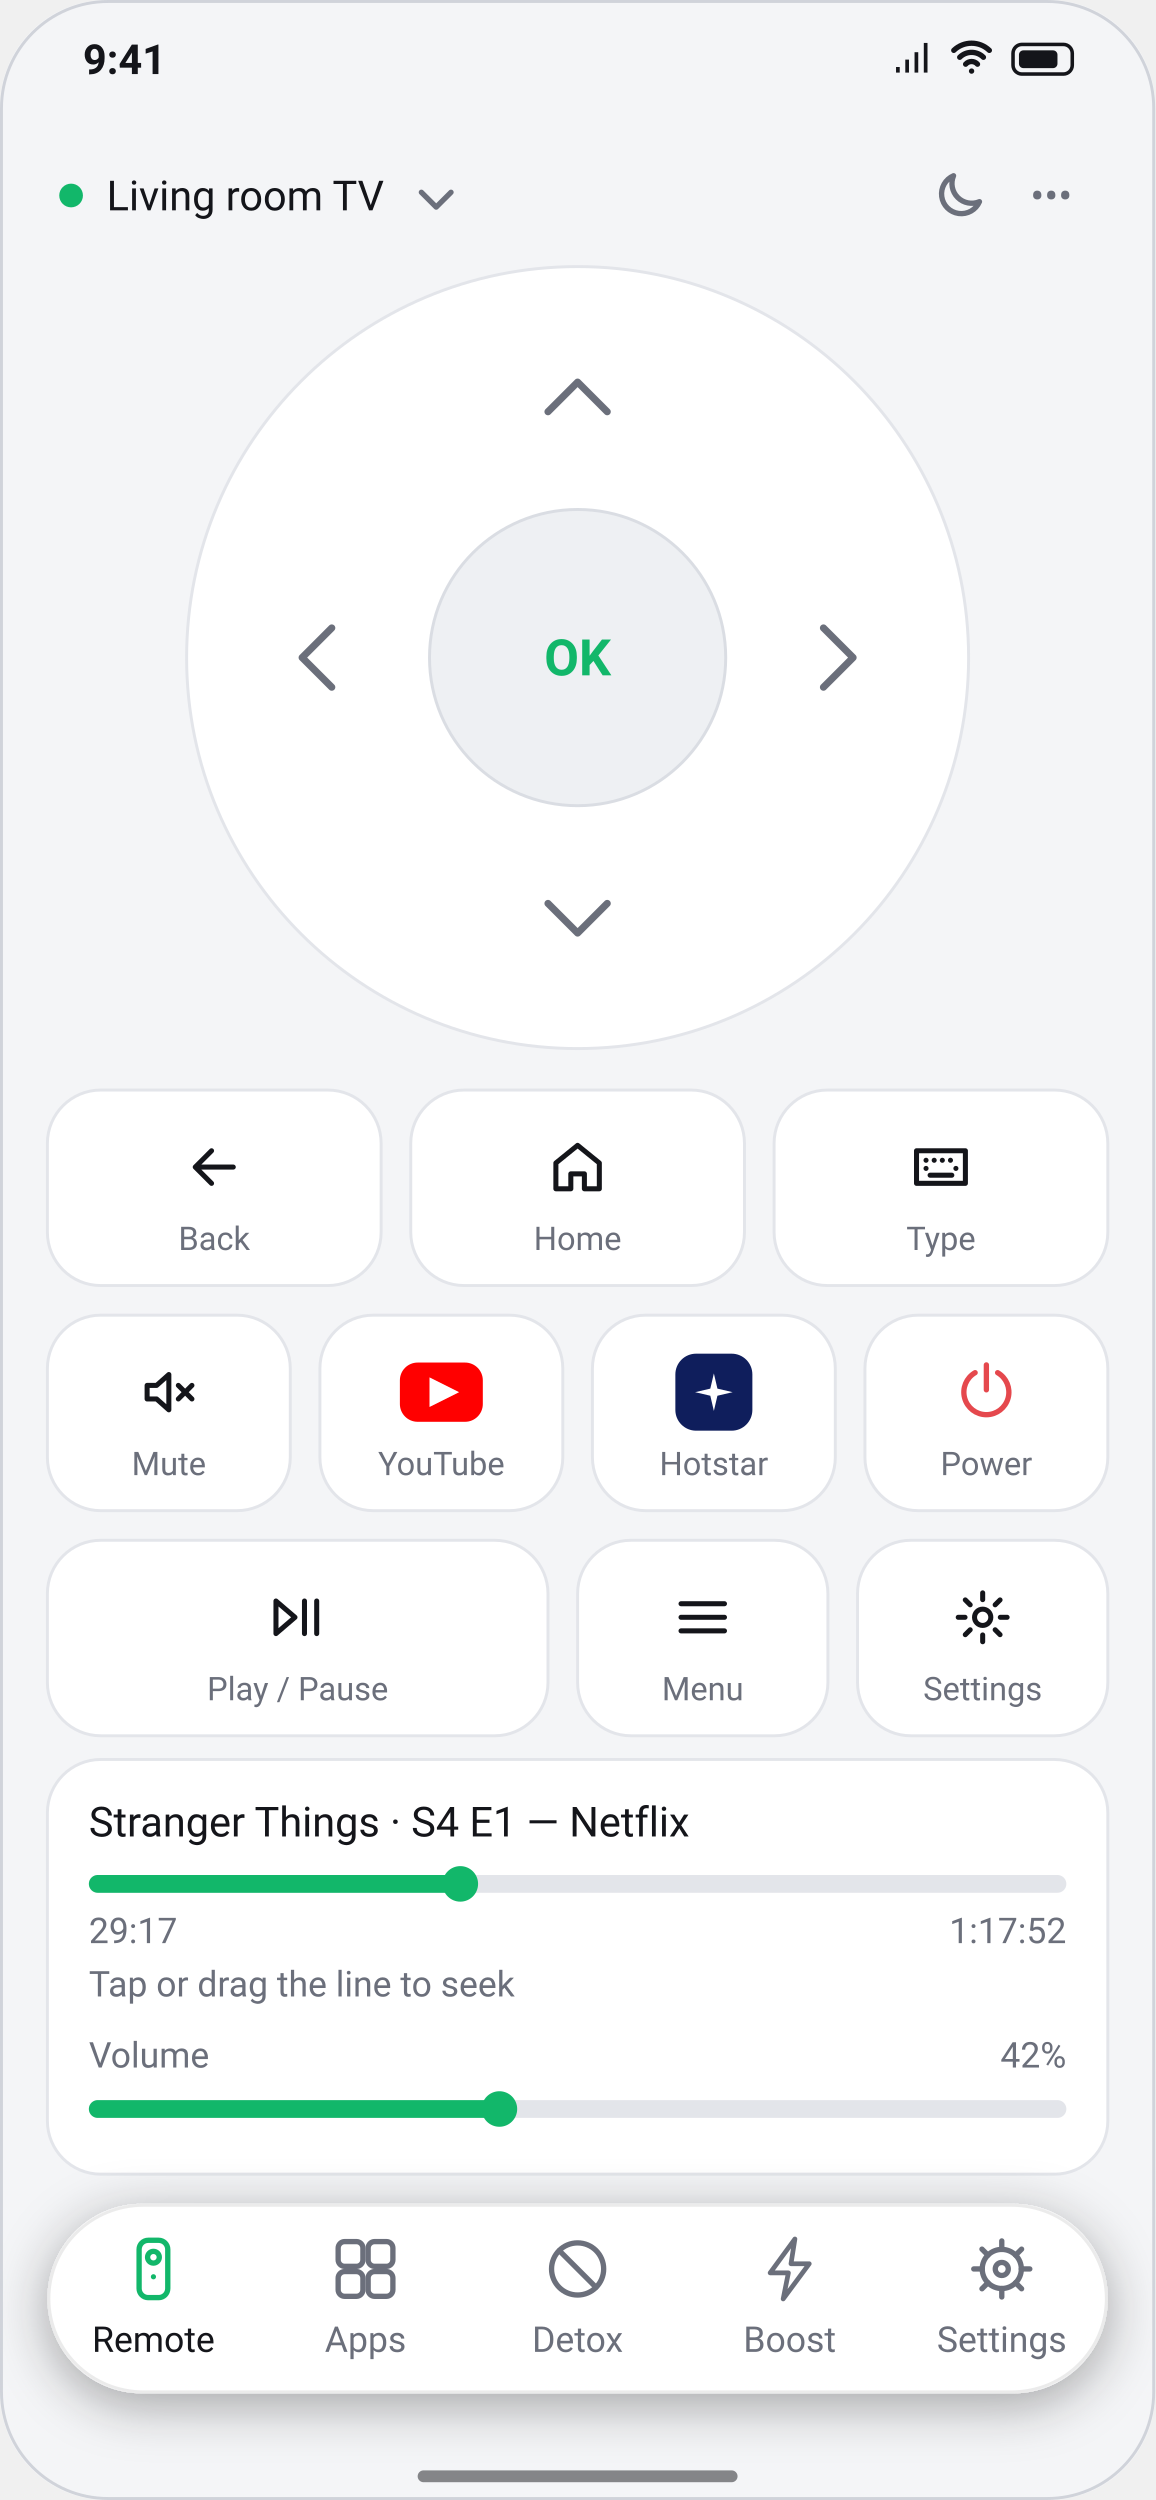
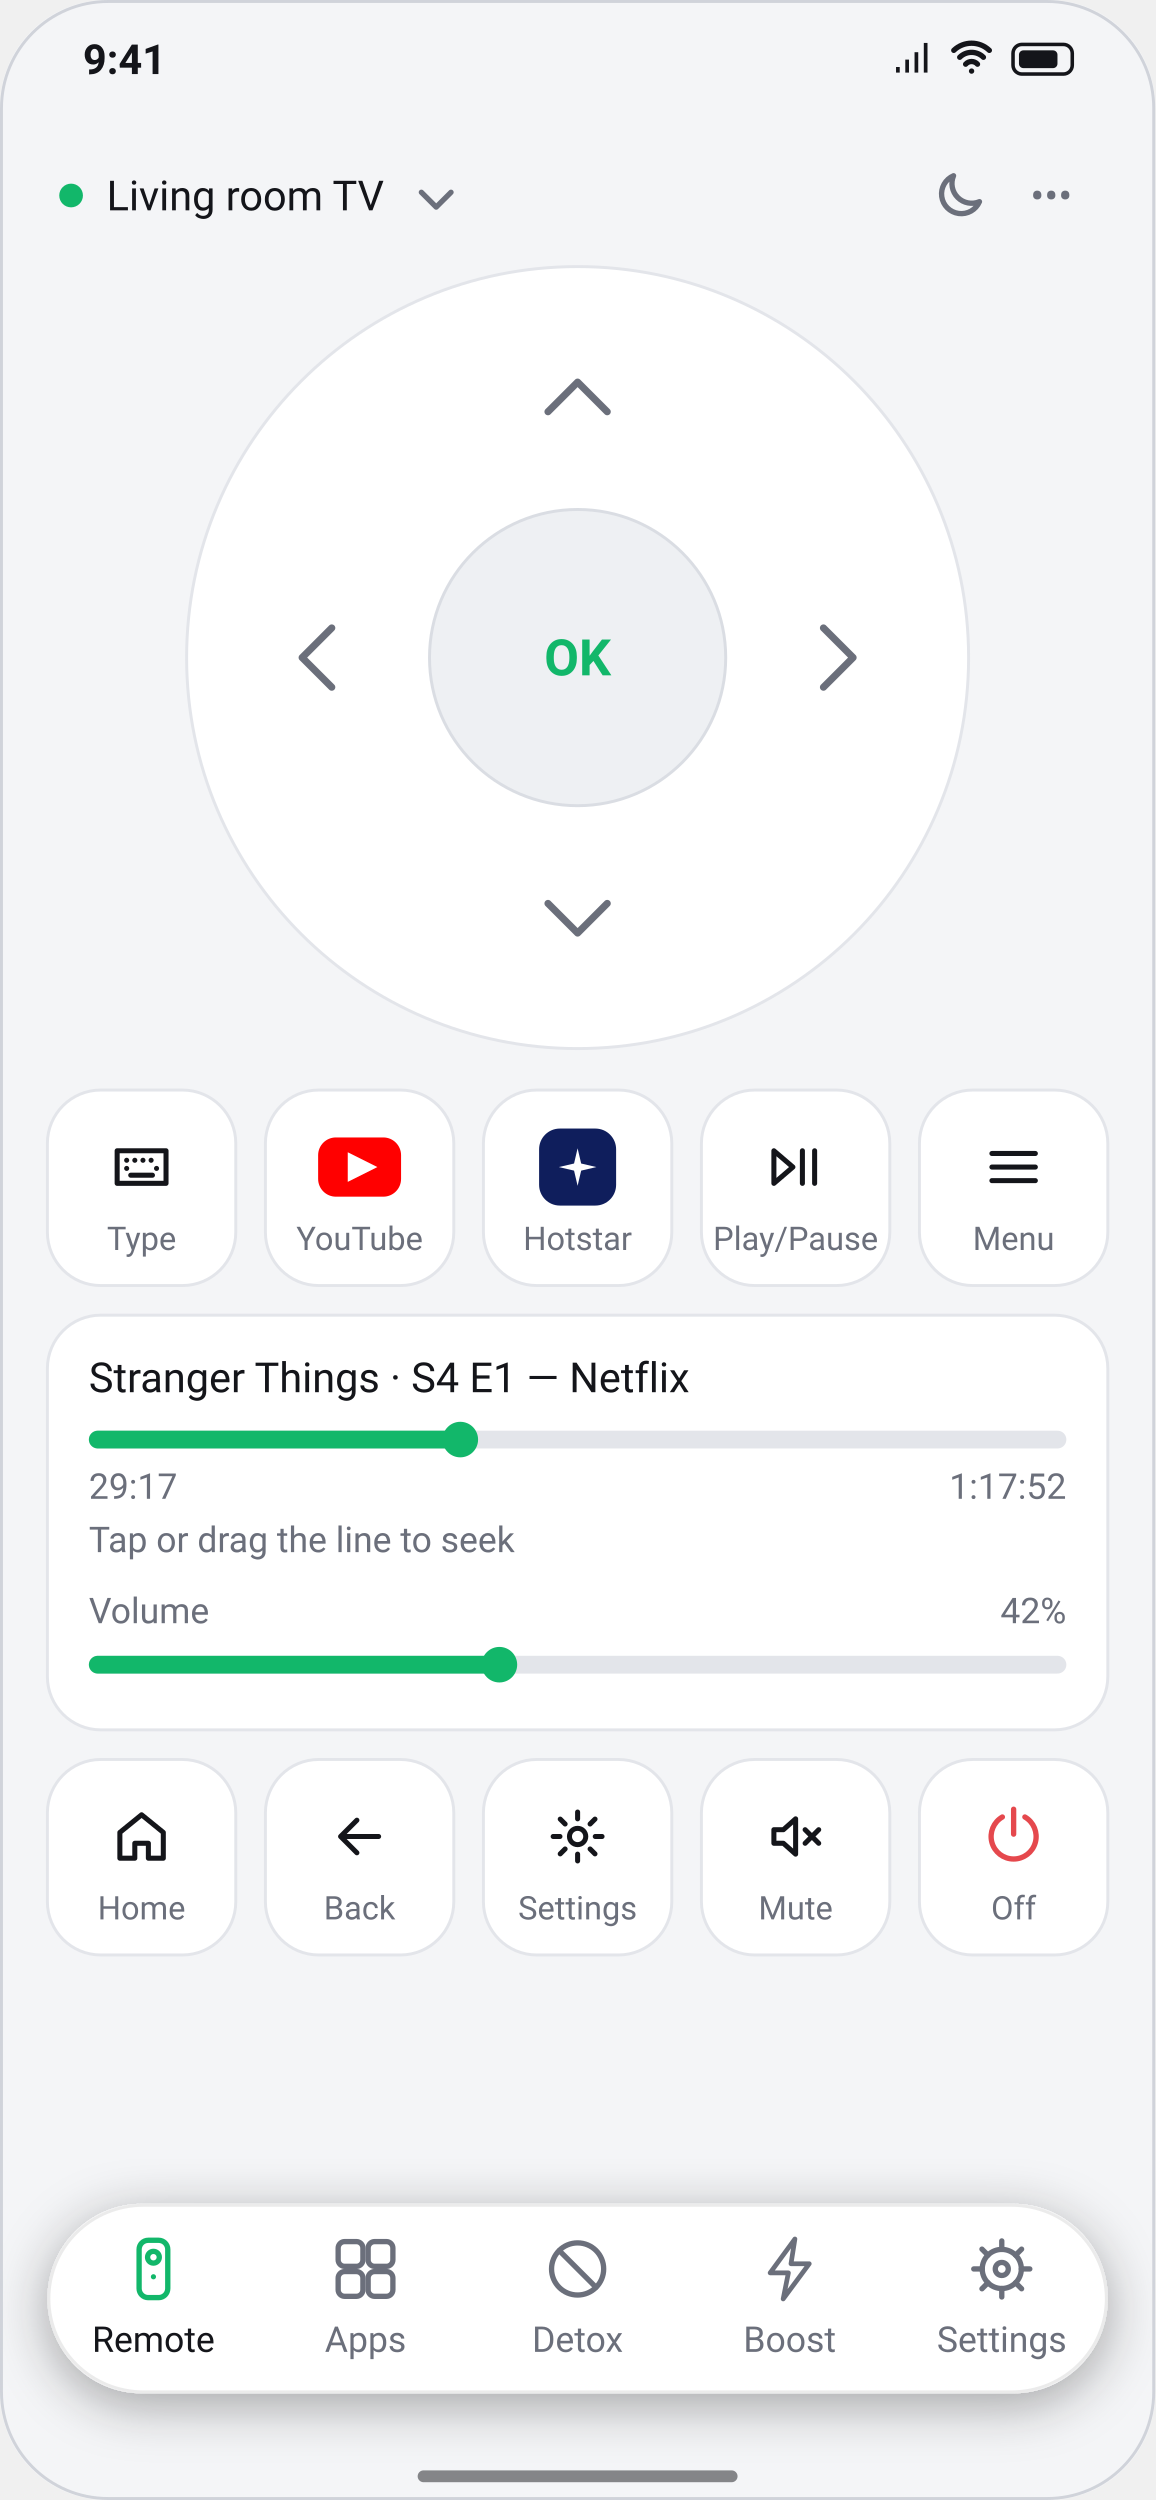
<svg xmlns="http://www.w3.org/2000/svg" width="390" height="844" viewBox="0 0 390 844" role="img">
  <defs>
    <clipPath id="07-remote-light-clip1">
      <rect x="0" y="0" width="390" height="844" rx="36" />
    </clipPath>
    <filter id="07-remote-light-sh2" x="-30%" y="-30%" width="160%" height="170%">
      <feDropShadow dx="0" dy="4" stdDeviation="9" flood-color="#000" flood-opacity="0.35" />
    </filter>
  </defs>
  <g clip-path="url(#07-remote-light-clip1)">
    <rect x="0" y="0" width="390" height="844" fill="#F4F5F7" />
    <circle cx="24" cy="66" r="4" fill="#12B76A" />
    <text x="36" y="71" font-family="Roboto, 'Google Sans', Inter, 'Segoe UI', Arial, sans-serif" font-size="14" fill="#14151A">Living room TV</text>
    <path transform="translate(137.26 57) scale(0.833333)" d="M6 9.5l6 6 6-6" fill="none" stroke="#6B6F7B" stroke-width="2.16" stroke-linecap="round" stroke-linejoin="round" />
    <path transform="translate(314 56) scale(0.833333)" d="M20 14.5A8 8 0 0 1 9.5 4a8 8 0 1 0 10.5 10.5z" fill="none" stroke="#6B6F7B" stroke-width="2.16" stroke-linecap="round" stroke-linejoin="round" />
    <text x="362" y="71" font-family="Roboto, 'Google Sans', Inter, 'Segoe UI', Arial, sans-serif" font-size="14" fill="#6B6F7B" text-anchor="end">•••</text>
    <circle cx="195" cy="222" r="132" fill="#FFFFFF" stroke="#E3E5EA" stroke-width="1" />
    <g transform="translate(195 134) rotate(270)">
      <path d="M-5 -10 L5 0 L-5 10" fill="none" stroke="#6B6F7B" stroke-width="2.4" stroke-linecap="round" stroke-linejoin="round" />
    </g>
    <g transform="translate(195 310) rotate(90)">
      <path d="M-5 -10 L5 0 L-5 10" fill="none" stroke="#6B6F7B" stroke-width="2.4" stroke-linecap="round" stroke-linejoin="round" />
    </g>
    <g transform="translate(107 222) rotate(180)">
      <path d="M-5 -10 L5 0 L-5 10" fill="none" stroke="#6B6F7B" stroke-width="2.4" stroke-linecap="round" stroke-linejoin="round" />
    </g>
    <g transform="translate(283 222) rotate(360)">
      <path d="M-5 -10 L5 0 L-5 10" fill="none" stroke="#6B6F7B" stroke-width="2.4" stroke-linecap="round" stroke-linejoin="round" />
    </g>
    <circle cx="195" cy="222" r="50" fill="#EEF0F3" stroke="#DADDE3" stroke-width="1" />
    <text x="195" y="228" font-family="Roboto, 'Google Sans', Inter, 'Segoe UI', Arial, sans-serif" font-size="17" fill="#12B76A" font-weight="600" text-anchor="middle">OK</text>
-     <rect x="16" y="368" width="112.667" height="66" rx="18" fill="#FFFFFF" stroke="#E3E5EA" stroke-width="1" />
-     <path transform="translate(61.3333 383) scale(0.916667)" d="M19 12H5M11 6l-6 6 6 6" fill="none" stroke="#14151A" stroke-width="1.855" stroke-linecap="round" stroke-linejoin="round" />
-     <text x="72.333" y="422" font-family="Roboto, 'Google Sans', Inter, 'Segoe UI', Arial, sans-serif" font-size="11" fill="#6B6F7B" text-anchor="middle">Back</text>
-     <rect x="138.667" y="368" width="112.667" height="66" rx="18" fill="#FFFFFF" stroke="#E3E5EA" stroke-width="1" />
-     <path transform="translate(184 383) scale(0.916667)" d="M4 10.5 12 4l8 6.5V20h-5.5v-5.5h-5V20H4z" fill="none" stroke="#14151A" stroke-width="1.855" stroke-linecap="round" stroke-linejoin="round" />
-     <text x="195" y="422" font-family="Roboto, 'Google Sans', Inter, 'Segoe UI', Arial, sans-serif" font-size="11" fill="#6B6F7B" text-anchor="middle">Home</text>
-     <rect x="261.333" y="368" width="112.667" height="66" rx="18" fill="#FFFFFF" stroke="#E3E5EA" stroke-width="1" />
-     <path transform="translate(306.667 383) scale(0.916667)" d="M3 6h18v12H3zM6.5 9.5h.01M9.5 9.5h.01M12.5 9.5h.01M15.5 9.5h.01M17.5 12.5h.01M6.5 12.5h.01M8 15h8" fill="none" stroke="#14151A" stroke-width="1.855" stroke-linecap="round" stroke-linejoin="round" />
-     <text x="317.667" y="422" font-family="Roboto, 'Google Sans', Inter, 'Segoe UI', Arial, sans-serif" font-size="11" fill="#6B6F7B" text-anchor="middle">Type</text>
-     <rect x="16" y="444" width="82" height="66" rx="18" fill="#FFFFFF" stroke="#E3E5EA" stroke-width="1" />
-     <path transform="translate(46 459) scale(0.916667)" d="M4 9.5h3.5L12 5.5v13l-4.5-4H4zM15.5 9.5l5 5M20.5 9.5l-5 5" fill="none" stroke="#14151A" stroke-width="1.855" stroke-linecap="round" stroke-linejoin="round" />
-     <text x="57" y="498" font-family="Roboto, 'Google Sans', Inter, 'Segoe UI', Arial, sans-serif" font-size="11" fill="#6B6F7B" text-anchor="middle">Mute</text>
-     <rect x="108" y="444" width="82" height="66" rx="18" fill="#FFFFFF" stroke="#E3E5EA" stroke-width="1" />
-     <rect x="135" y="460" width="28" height="20" rx="6" fill="#FF0000" />
-     <path d="M145 465 L155 470 L145 475Z" fill="#FFFFFF" />
-     <text x="149" y="498" font-family="Roboto, 'Google Sans', Inter, 'Segoe UI', Arial, sans-serif" font-size="11" fill="#6B6F7B" text-anchor="middle">YouTube</text>
-     <rect x="200" y="444" width="82" height="66" rx="18" fill="#FFFFFF" stroke="#E3E5EA" stroke-width="1" />
-     <rect x="228" y="457" width="26" height="26" rx="7" fill="#0F1E5C" />
-     <path transform="translate(233 462) scale(0.666667)" d="M12 2.5 13.8 10.2 21.5 12 13.8 13.8 12 21.5 10.2 13.8 2.5 12 10.2 10.2z" fill="#FFFFFF" />
-     <text x="241" y="498" font-family="Roboto, 'Google Sans', Inter, 'Segoe UI', Arial, sans-serif" font-size="11" fill="#6B6F7B" text-anchor="middle">Hotstar</text>
-     <rect x="292" y="444" width="82" height="66" rx="18" fill="#FFFFFF" stroke="#E3E5EA" stroke-width="1" />
-     <path d="M336.8 463.418 A7.6 7.6 0 1 1 329.2 463.418" fill="none" stroke="#E5484D" stroke-width="1.8" stroke-linecap="round" stroke-linejoin="round" />
-     <line x1="333" y1="460.8" x2="333" y2="469.2" stroke="#E5484D" stroke-width="1.8" stroke-linecap="round" />
-     <text x="333" y="498" font-family="Roboto, 'Google Sans', Inter, 'Segoe UI', Arial, sans-serif" font-size="11" fill="#6B6F7B" text-anchor="middle">Power</text>
-     <rect x="16" y="520" width="169" height="66" rx="18" fill="#FFFFFF" stroke="#E3E5EA" stroke-width="1" />
-     <path transform="translate(89.5 535) scale(0.916667)" d="M4 6v12l7-6zM14.5 6v12M19 6v12" fill="none" stroke="#14151A" stroke-width="1.855" stroke-linecap="round" stroke-linejoin="round" />
-     <text x="100.5" y="574" font-family="Roboto, 'Google Sans', Inter, 'Segoe UI', Arial, sans-serif" font-size="11" fill="#6B6F7B" text-anchor="middle">Play / Pause</text>
-     <rect x="195" y="520" width="84.5" height="66" rx="18" fill="#FFFFFF" stroke="#E3E5EA" stroke-width="1" />
-     <path transform="translate(226.25 535) scale(0.916667)" d="M4 7h16M4 12h16M4 17h16" fill="none" stroke="#14151A" stroke-width="1.855" stroke-linecap="round" stroke-linejoin="round" />
-     <text x="237.25" y="574" font-family="Roboto, 'Google Sans', Inter, 'Segoe UI', Arial, sans-serif" font-size="11" fill="#6B6F7B" text-anchor="middle">Menu</text>
-     <rect x="289.5" y="520" width="84.5" height="66" rx="18" fill="#FFFFFF" stroke="#E3E5EA" stroke-width="1" />
-     <path transform="translate(320.75 535) scale(0.916667)" d="M12 9a3 3 0 1 1 0 6 3 3 0 0 1 0-6zM12 3v2.5M12 18.5V21M3 12h2.5M18.5 12H21M5.6 5.6l1.8 1.8M16.6 16.6l1.8 1.8M5.6 18.4l1.8-1.8M16.6 7.4l1.8-1.8" fill="none" stroke="#14151A" stroke-width="1.855" stroke-linecap="round" stroke-linejoin="round" />
-     <text x="331.75" y="574" font-family="Roboto, 'Google Sans', Inter, 'Segoe UI', Arial, sans-serif" font-size="11" fill="#6B6F7B" text-anchor="middle">Settings</text>
-     <rect x="16" y="594" width="358" height="140" rx="18" fill="#FFFFFF" stroke="#E3E5EA" stroke-width="1" />
-     <text x="30" y="620" font-family="Roboto, 'Google Sans', Inter, 'Segoe UI', Arial, sans-serif" font-size="14" fill="#14151A">Stranger Things · S4 E1 — Netflix</text>
-     <line x1="33" y1="636" x2="357" y2="636" stroke="#E3E5EA" stroke-width="6" stroke-linecap="round" />
-     <line x1="33" y1="636" x2="155.4" y2="636" stroke="#12B76A" stroke-width="6" stroke-linecap="round" />
-     <circle cx="155.4" cy="636" r="6" fill="#12B76A" />
-     <text x="30" y="656" font-family="Roboto, 'Google Sans', Inter, 'Segoe UI', Arial, sans-serif" font-size="12" fill="#6B6F7B">29:17</text>
-     <text x="360" y="656" font-family="Roboto, 'Google Sans', Inter, 'Segoe UI', Arial, sans-serif" font-size="12" fill="#6B6F7B" text-anchor="end">1:17:52</text>
-     <text x="30" y="674" font-family="Roboto, 'Google Sans', Inter, 'Segoe UI', Arial, sans-serif" font-size="12" fill="#6B6F7B">Tap or drag the line to seek</text>
-     <text x="30" y="698" font-family="Roboto, 'Google Sans', Inter, 'Segoe UI', Arial, sans-serif" font-size="12" fill="#6B6F7B">Volume</text>
-     <text x="360" y="698" font-family="Roboto, 'Google Sans', Inter, 'Segoe UI', Arial, sans-serif" font-size="12" fill="#6B6F7B" text-anchor="end">42%</text>
-     <line x1="33" y1="712" x2="357" y2="712" stroke="#E3E5EA" stroke-width="6" stroke-linecap="round" />
-     <line x1="33" y1="712" x2="168.6" y2="712" stroke="#12B76A" stroke-width="6" stroke-linecap="round" />
-     <circle cx="168.6" cy="712" r="6" fill="#12B76A" />
+     <rect x="16" y="368" width="63.6" height="66" rx="18" fill="#FFFFFF" stroke="#E3E5EA" stroke-width="1" />
+     <path transform="translate(36.8 383) scale(0.916667)" d="M3 6h18v12H3zM6.5 9.5h.01M9.5 9.5h.01M12.5 9.5h.01M15.5 9.5h.01M17.5 12.5h.01M6.5 12.5h.01M8 15h8" fill="none" stroke="#14151A" stroke-width="1.855" stroke-linecap="round" stroke-linejoin="round" />
+     <text x="47.8" y="422" font-family="Roboto, 'Google Sans', Inter, 'Segoe UI', Arial, sans-serif" font-size="11" fill="#6B6F7B" text-anchor="middle">Type</text>
+     <rect x="89.6" y="368" width="63.6" height="66" rx="18" fill="#FFFFFF" stroke="#E3E5EA" stroke-width="1" />
+     <rect x="107.4" y="384" width="28" height="20" rx="6" fill="#FF0000" />
+     <path d="M117.4 389 L127.4 394 L117.4 399Z" fill="#FFFFFF" />
+     <text x="121.4" y="422" font-family="Roboto, 'Google Sans', Inter, 'Segoe UI', Arial, sans-serif" font-size="11" fill="#6B6F7B" text-anchor="middle">YouTube</text>
+     <rect x="163.2" y="368" width="63.6" height="66" rx="18" fill="#FFFFFF" stroke="#E3E5EA" stroke-width="1" />
+     <rect x="182" y="381" width="26" height="26" rx="7" fill="#0F1E5C" />
+     <path transform="translate(187 386) scale(0.666667)" d="M12 2.5 13.8 10.2 21.5 12 13.8 13.8 12 21.5 10.2 13.8 2.5 12 10.2 10.2z" fill="#FFFFFF" />
+     <text x="195" y="422" font-family="Roboto, 'Google Sans', Inter, 'Segoe UI', Arial, sans-serif" font-size="11" fill="#6B6F7B" text-anchor="middle">Hotstar</text>
+     <rect x="236.8" y="368" width="63.6" height="66" rx="18" fill="#FFFFFF" stroke="#E3E5EA" stroke-width="1" />
+     <path transform="translate(257.6 383) scale(0.916667)" d="M4 6v12l7-6zM14.5 6v12M19 6v12" fill="none" stroke="#14151A" stroke-width="1.855" stroke-linecap="round" stroke-linejoin="round" />
+     <text x="268.6" y="422" font-family="Roboto, 'Google Sans', Inter, 'Segoe UI', Arial, sans-serif" font-size="11" fill="#6B6F7B" text-anchor="middle">Play/Pause</text>
+     <rect x="310.4" y="368" width="63.6" height="66" rx="18" fill="#FFFFFF" stroke="#E3E5EA" stroke-width="1" />
+     <path transform="translate(331.2 383) scale(0.916667)" d="M4 7h16M4 12h16M4 17h16" fill="none" stroke="#14151A" stroke-width="1.855" stroke-linecap="round" stroke-linejoin="round" />
+     <text x="342.2" y="422" font-family="Roboto, 'Google Sans', Inter, 'Segoe UI', Arial, sans-serif" font-size="11" fill="#6B6F7B" text-anchor="middle">Menu</text>
+     <rect x="16" y="444" width="358" height="140" rx="18" fill="#FFFFFF" stroke="#E3E5EA" stroke-width="1" />
+     <text x="30" y="470" font-family="Roboto, 'Google Sans', Inter, 'Segoe UI', Arial, sans-serif" font-size="14" fill="#14151A">Stranger Things · S4 E1 — Netflix</text>
+     <line x1="33" y1="486" x2="357" y2="486" stroke="#E3E5EA" stroke-width="6" stroke-linecap="round" />
+     <line x1="33" y1="486" x2="155.4" y2="486" stroke="#12B76A" stroke-width="6" stroke-linecap="round" />
+     <circle cx="155.4" cy="486" r="6" fill="#12B76A" />
+     <text x="30" y="506" font-family="Roboto, 'Google Sans', Inter, 'Segoe UI', Arial, sans-serif" font-size="12" fill="#6B6F7B">29:17</text>
+     <text x="360" y="506" font-family="Roboto, 'Google Sans', Inter, 'Segoe UI', Arial, sans-serif" font-size="12" fill="#6B6F7B" text-anchor="end">1:17:52</text>
+     <text x="30" y="524" font-family="Roboto, 'Google Sans', Inter, 'Segoe UI', Arial, sans-serif" font-size="12" fill="#6B6F7B">Tap or drag the line to seek</text>
+     <text x="30" y="548" font-family="Roboto, 'Google Sans', Inter, 'Segoe UI', Arial, sans-serif" font-size="12" fill="#6B6F7B">Volume</text>
+     <text x="360" y="548" font-family="Roboto, 'Google Sans', Inter, 'Segoe UI', Arial, sans-serif" font-size="12" fill="#6B6F7B" text-anchor="end">42%</text>
+     <line x1="33" y1="562" x2="357" y2="562" stroke="#E3E5EA" stroke-width="6" stroke-linecap="round" />
+     <line x1="33" y1="562" x2="168.6" y2="562" stroke="#12B76A" stroke-width="6" stroke-linecap="round" />
+     <circle cx="168.6" cy="562" r="6" fill="#12B76A" />
+     <rect x="16" y="594" width="63.6" height="66" rx="18" fill="#FFFFFF" stroke="#E3E5EA" stroke-width="1" />
+     <path transform="translate(36.8 609) scale(0.916667)" d="M4 10.5 12 4l8 6.5V20h-5.5v-5.5h-5V20H4z" fill="none" stroke="#14151A" stroke-width="1.855" stroke-linecap="round" stroke-linejoin="round" />
+     <text x="47.8" y="648" font-family="Roboto, 'Google Sans', Inter, 'Segoe UI', Arial, sans-serif" font-size="11" fill="#6B6F7B" text-anchor="middle">Home</text>
+     <rect x="89.6" y="594" width="63.6" height="66" rx="18" fill="#FFFFFF" stroke="#E3E5EA" stroke-width="1" />
+     <path transform="translate(110.4 609) scale(0.916667)" d="M19 12H5M11 6l-6 6 6 6" fill="none" stroke="#14151A" stroke-width="1.855" stroke-linecap="round" stroke-linejoin="round" />
+     <text x="121.4" y="648" font-family="Roboto, 'Google Sans', Inter, 'Segoe UI', Arial, sans-serif" font-size="11" fill="#6B6F7B" text-anchor="middle">Back</text>
+     <rect x="163.2" y="594" width="63.6" height="66" rx="18" fill="#FFFFFF" stroke="#E3E5EA" stroke-width="1" />
+     <path transform="translate(184 609) scale(0.916667)" d="M12 9a3 3 0 1 1 0 6 3 3 0 0 1 0-6zM12 3v2.5M12 18.5V21M3 12h2.5M18.5 12H21M5.6 5.6l1.8 1.8M16.6 16.6l1.8 1.8M5.6 18.4l1.8-1.8M16.6 7.4l1.8-1.8" fill="none" stroke="#14151A" stroke-width="1.855" stroke-linecap="round" stroke-linejoin="round" />
+     <text x="195" y="648" font-family="Roboto, 'Google Sans', Inter, 'Segoe UI', Arial, sans-serif" font-size="11" fill="#6B6F7B" text-anchor="middle">Settings</text>
+     <rect x="236.8" y="594" width="63.6" height="66" rx="18" fill="#FFFFFF" stroke="#E3E5EA" stroke-width="1" />
+     <path transform="translate(257.6 609) scale(0.916667)" d="M4 9.5h3.5L12 5.5v13l-4.5-4H4zM15.5 9.5l5 5M20.5 9.5l-5 5" fill="none" stroke="#14151A" stroke-width="1.855" stroke-linecap="round" stroke-linejoin="round" />
+     <text x="268.6" y="648" font-family="Roboto, 'Google Sans', Inter, 'Segoe UI', Arial, sans-serif" font-size="11" fill="#6B6F7B" text-anchor="middle">Mute</text>
+     <rect x="310.4" y="594" width="63.6" height="66" rx="18" fill="#FFFFFF" stroke="#E3E5EA" stroke-width="1" />
+     <path d="M346 613.418 A7.6 7.6 0 1 1 338.4 613.418" fill="none" stroke="#E5484D" stroke-width="1.8" stroke-linecap="round" stroke-linejoin="round" />
+     <line x1="342.2" y1="610.8" x2="342.2" y2="619.2" stroke="#E5484D" stroke-width="1.8" stroke-linecap="round" />
+     <text x="342.2" y="648" font-family="Roboto, 'Google Sans', Inter, 'Segoe UI', Arial, sans-serif" font-size="11" fill="#6B6F7B" text-anchor="middle">Off</text>
    <rect x="16" y="744" width="358" height="64" rx="32" fill="#FFFFFF" opacity="0.96" filter="url(#07-remote-light-sh2)" />
    <rect x="16.5" y="744.5" width="357" height="63" rx="32" fill="none" stroke="#000000" stroke-width="1" opacity="0.08" />
    <rect x="46.96" y="756.32" width="9.68" height="19.36" rx="3.08" fill="none" stroke="#12B76A" stroke-width="1.8" />
    <circle cx="51.8" cy="762.04" r="1.98" fill="none" stroke="#12B76A" stroke-width="1.8" />
    <circle cx="51.8" cy="768.64" r="0.88" fill="#12B76A" />
    <text x="51.8" y="794" font-family="Roboto, 'Google Sans', Inter, 'Segoe UI', Arial, sans-serif" font-size="12" fill="#14151A" text-anchor="middle">Remote</text>
    <rect x="114.16" y="756.76" width="8.36" height="8.36" rx="2.2" fill="none" stroke="#6B6F7B" stroke-width="1.8" />
    <rect x="114.16" y="766.88" width="8.36" height="8.36" rx="2.2" fill="none" stroke="#6B6F7B" stroke-width="1.8" />
    <rect x="124.28" y="756.76" width="8.36" height="8.36" rx="2.2" fill="none" stroke="#6B6F7B" stroke-width="1.8" />
    <rect x="124.28" y="766.88" width="8.36" height="8.36" rx="2.2" fill="none" stroke="#6B6F7B" stroke-width="1.8" />
    <text x="123.4" y="794" font-family="Roboto, 'Google Sans', Inter, 'Segoe UI', Arial, sans-serif" font-size="12" fill="#6B6F7B" text-anchor="middle">Apps</text>
    <circle cx="195" cy="766" r="8.8" fill="none" stroke="#6B6F7B" stroke-width="1.8" />
    <line x1="188.84" y1="759.84" x2="201.16" y2="772.16" stroke="#6B6F7B" stroke-width="1.8" stroke-linecap="round" />
    <text x="195" y="794" font-family="Roboto, 'Google Sans', Inter, 'Segoe UI', Arial, sans-serif" font-size="12" fill="#6B6F7B" text-anchor="middle">Detox</text>
    <path d="M268.36 755.88 L260 767.32 L266.16 767.32 L264.4 776.12 L273.2 764.24 L267.04 764.24Z" fill="none" stroke="#6B6F7B" stroke-width="1.6" stroke-linecap="round" stroke-linejoin="round" />
    <text x="266.6" y="794" font-family="Roboto, 'Google Sans', Inter, 'Segoe UI', Arial, sans-serif" font-size="12" fill="#6B6F7B" text-anchor="middle">Boost</text>
    <circle cx="338.2" cy="766" r="6.6" fill="none" stroke="#6B6F7B" stroke-width="1.8" />
    <circle cx="338.2" cy="766" r="2.2" fill="none" stroke="#6B6F7B" stroke-width="1.8" />
    <line x1="344.8" y1="766" x2="347.66" y2="766" stroke="#6B6F7B" stroke-width="1.8" stroke-linecap="round" />
    <line x1="342.867" y1="770.667" x2="344.889" y2="772.689" stroke="#6B6F7B" stroke-width="1.8" stroke-linecap="round" />
    <line x1="338.2" y1="772.6" x2="338.2" y2="775.46" stroke="#6B6F7B" stroke-width="1.8" stroke-linecap="round" />
    <line x1="333.533" y1="770.667" x2="331.511" y2="772.689" stroke="#6B6F7B" stroke-width="1.8" stroke-linecap="round" />
    <line x1="331.6" y1="766" x2="328.74" y2="766" stroke="#6B6F7B" stroke-width="1.8" stroke-linecap="round" />
    <line x1="333.533" y1="761.333" x2="331.511" y2="759.311" stroke="#6B6F7B" stroke-width="1.8" stroke-linecap="round" />
    <line x1="338.2" y1="759.4" x2="338.2" y2="756.54" stroke="#6B6F7B" stroke-width="1.8" stroke-linecap="round" />
    <line x1="342.867" y1="761.333" x2="344.889" y2="759.311" stroke="#6B6F7B" stroke-width="1.8" stroke-linecap="round" />
    <text x="338.2" y="794" font-family="Roboto, 'Google Sans', Inter, 'Segoe UI', Arial, sans-serif" font-size="12" fill="#6B6F7B" text-anchor="middle">Settings</text>
    <text x="28" y="25" font-family="Roboto, 'Google Sans', Inter, 'Segoe UI', Arial, sans-serif" font-size="14" fill="#14151A" font-weight="600">9:41</text>
    <path transform="translate(300 12) scale(0.625)" d="M4 20h2v-3H4zM9 20h2v-7H9zM14 20h2V9h-2zM19 20h2V4h-2z" fill="#14151A" />
    <path transform="translate(320 11) scale(0.666667)" d="M3 9a13 13 0 0 1 18 0M6 12.5a8.5 8.5 0 0 1 12 0M9 16a4 4 0 0 1 6 0M12 19.5h.01" fill="none" stroke="#14151A" stroke-width="2.7" stroke-linecap="round" stroke-linejoin="round" />
    <rect x="342" y="15" width="20" height="10" rx="3" fill="none" stroke="#14151A" stroke-width="1.2" />
    <rect x="344" y="17" width="13" height="6" rx="1.5" fill="#14151A" />
    <rect x="141" y="834" width="108" height="4" rx="2" fill="#14151A" opacity="0.5" />
  </g>
  <rect x="0.5" y="0.5" width="389" height="843" rx="36" fill="none" stroke="#D0D3DA" stroke-width="1" />
</svg>
